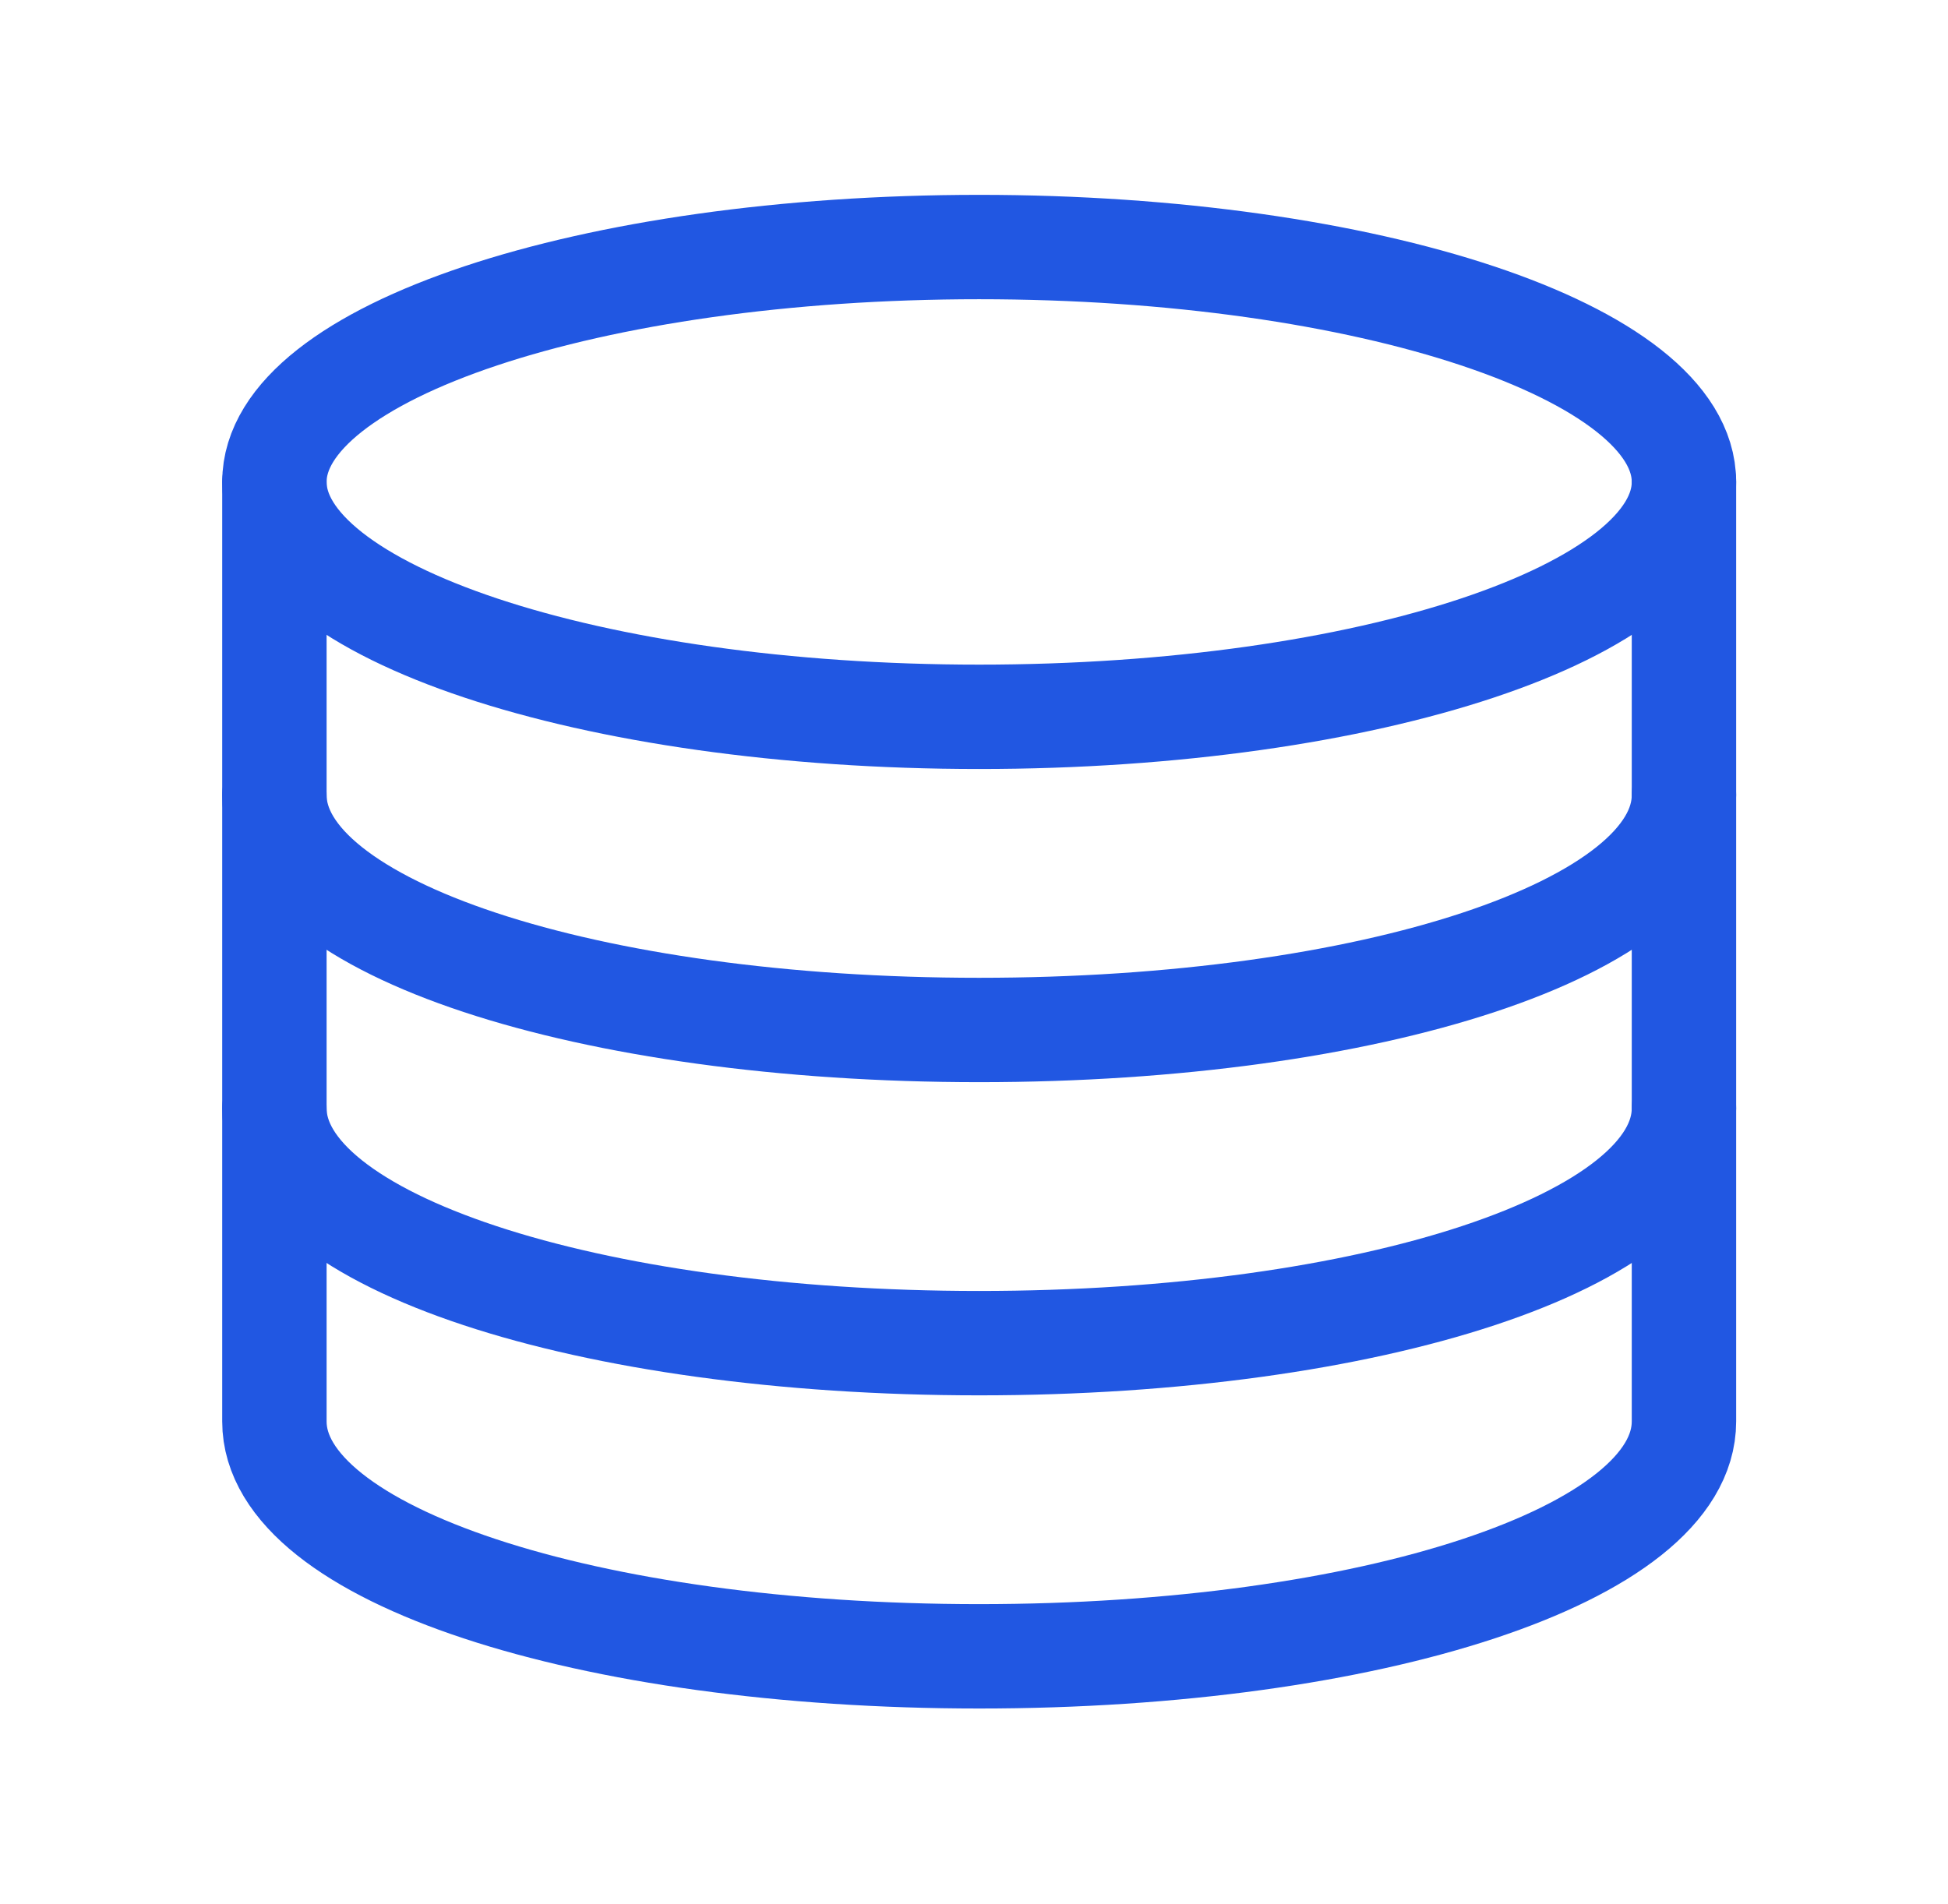
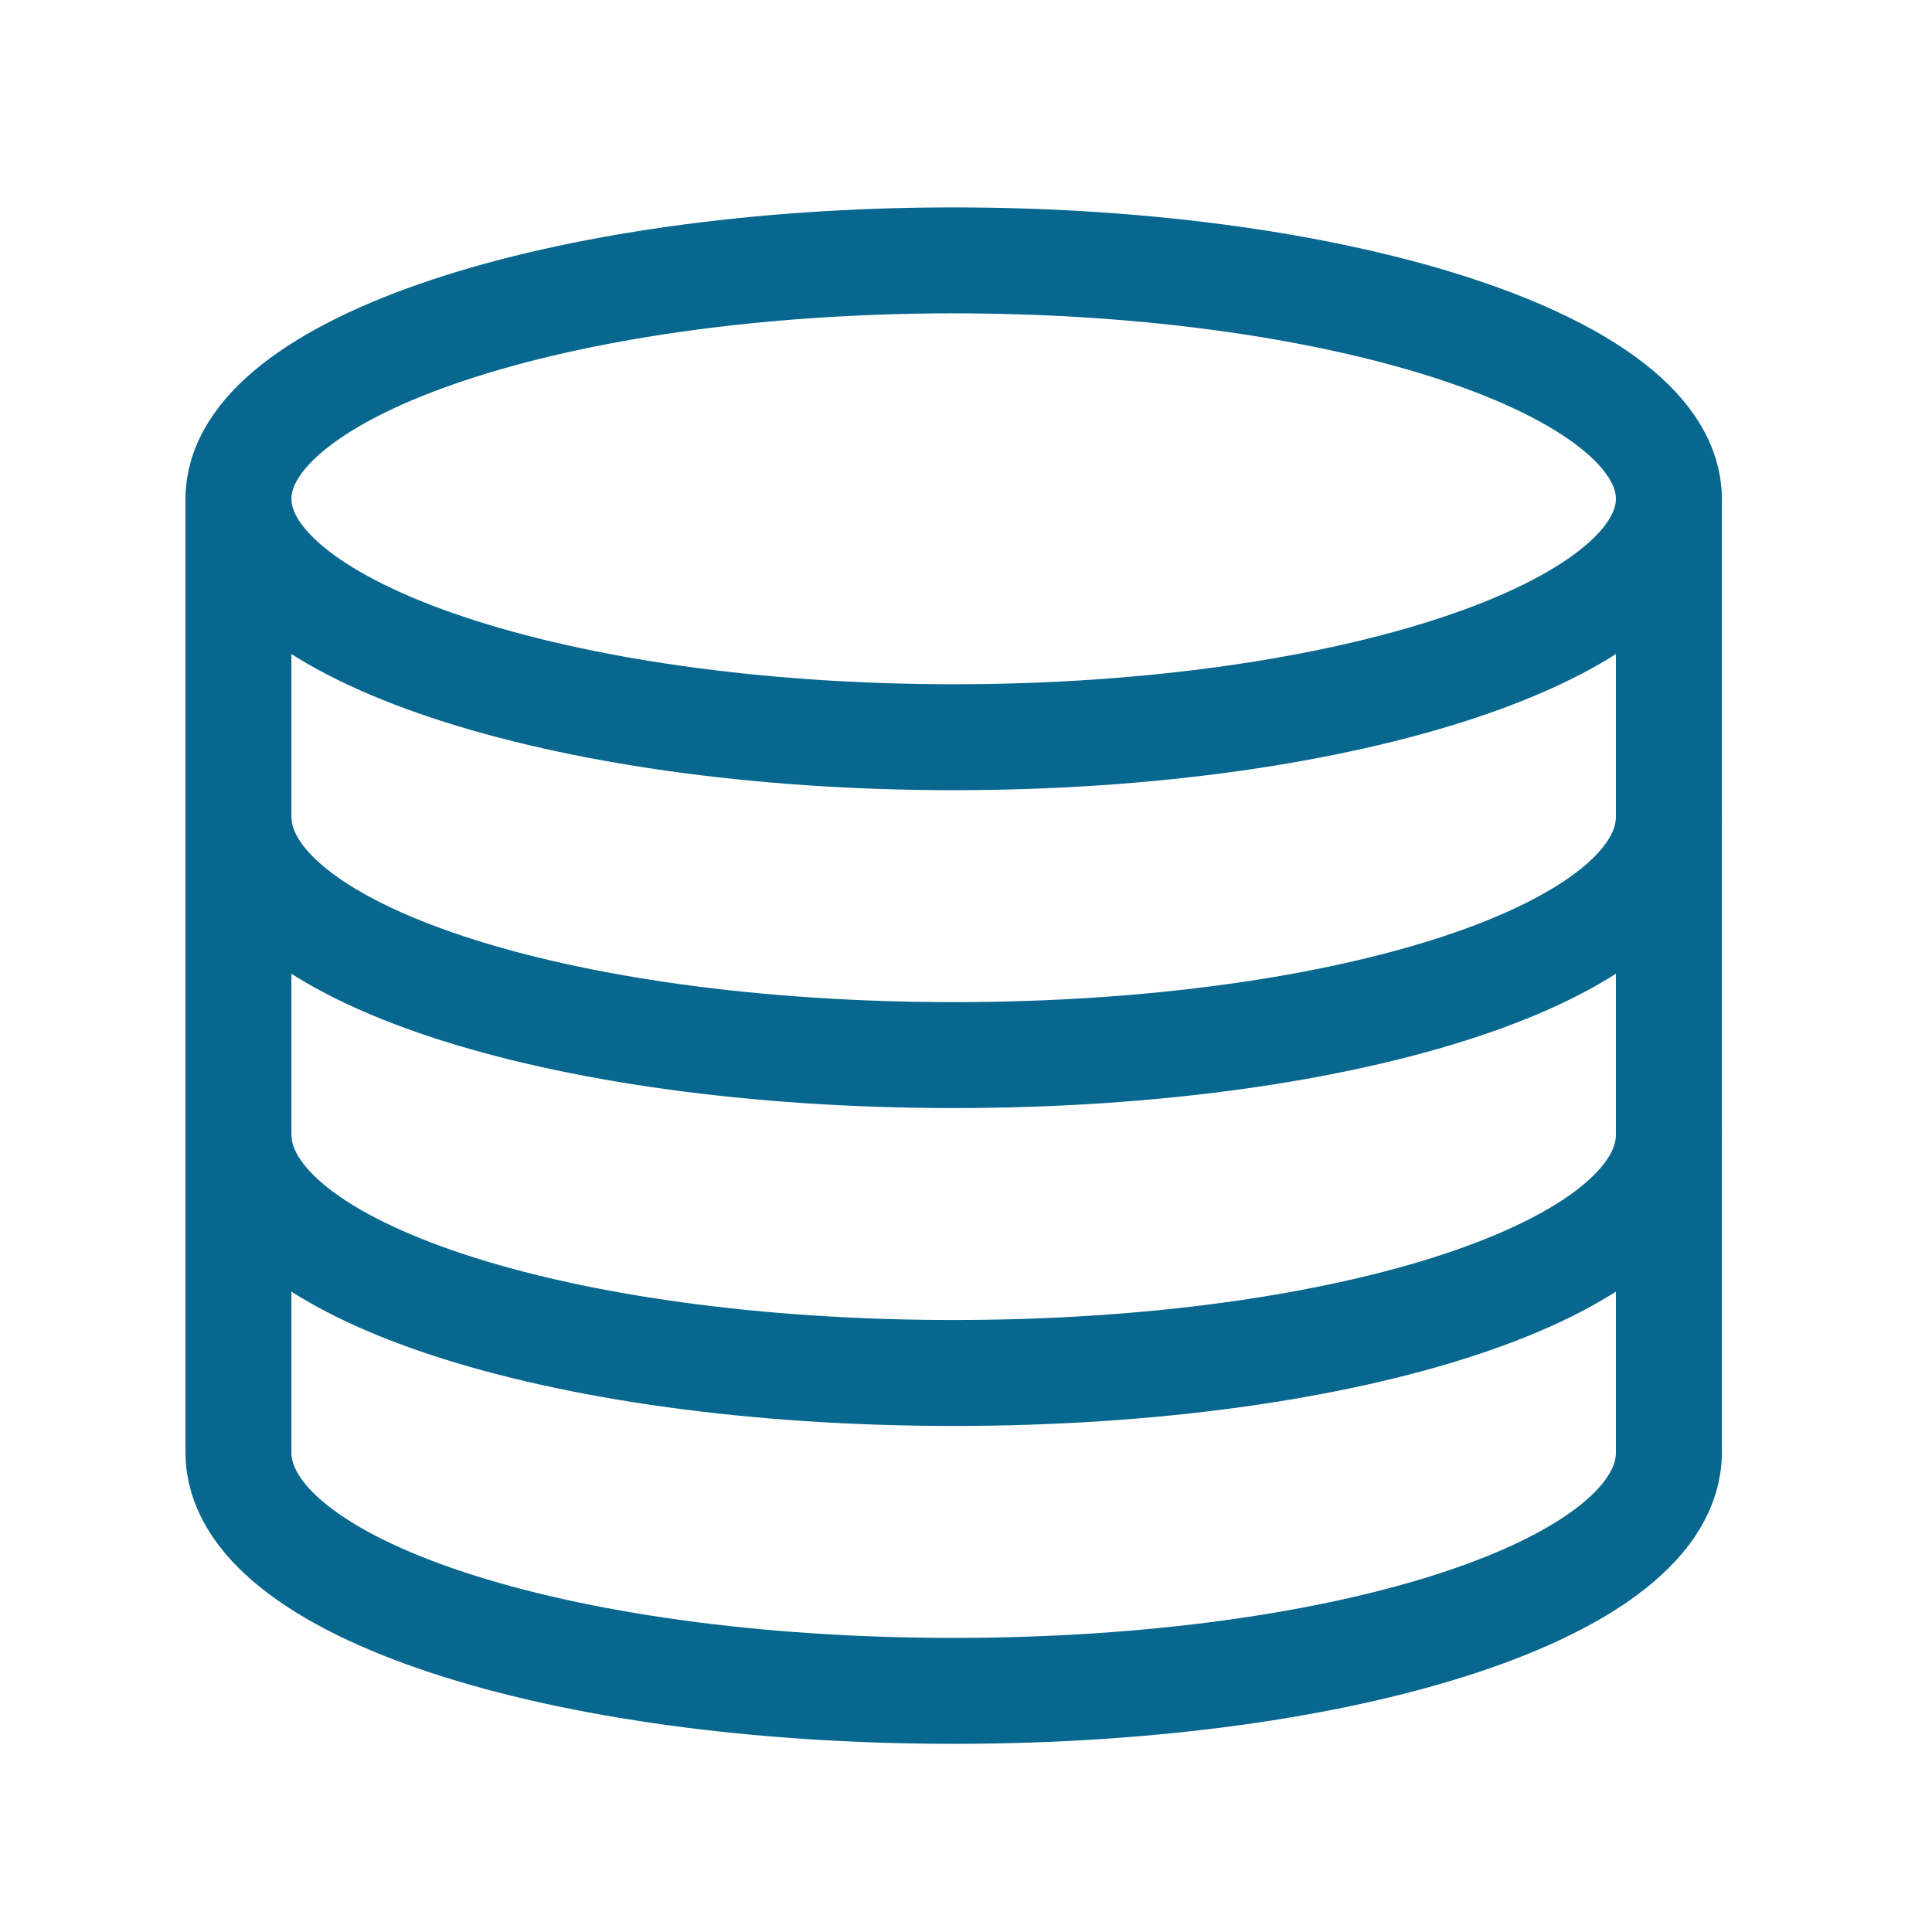
- <svg xmlns="http://www.w3.org/2000/svg" width="44" height="43" viewBox="0 0 44 43" fill="none">
-   <path d="M6.198 25.038C6.198 28.044 13.273 30.344 22.117 30.344C30.961 30.344 38.036 28.044 38.036 25.038" stroke="#2157E2" stroke-width="2.358" stroke-linecap="round" stroke-linejoin="round" />
-   <path d="M6.198 17.962C6.198 20.969 13.273 23.269 22.117 23.269C30.961 23.269 38.036 20.969 38.036 17.962" stroke="#2157E2" stroke-width="2.358" stroke-linecap="round" stroke-linejoin="round" />
-   <path d="M22.117 16.194C30.909 16.194 38.036 13.818 38.036 10.888C38.036 7.957 30.909 5.581 22.117 5.581C13.325 5.581 6.198 7.957 6.198 10.888C6.198 13.818 13.325 16.194 22.117 16.194Z" stroke="#2157E2" stroke-width="2.358" stroke-linecap="round" stroke-linejoin="round" />
-   <path d="M6.198 10.887V32.113C6.198 35.12 13.273 37.419 22.117 37.419C30.961 37.419 38.036 35.12 38.036 32.113V10.887" stroke="#2157E2" stroke-width="2.358" stroke-linecap="round" stroke-linejoin="round" />
+ <svg xmlns="http://www.w3.org/2000/svg" width="43" height="43" viewBox="0 0 43 43" fill="none">
+   <path d="M5.307 25.252C5.307 28.259 12.382 30.558 21.226 30.558C30.069 30.558 37.144 28.259 37.144 25.252" stroke="#08678E" stroke-width="2.358" stroke-linecap="round" stroke-linejoin="round" />
+   <path d="M5.307 18.177C5.307 21.184 12.382 23.483 21.226 23.483C30.069 23.483 37.144 21.184 37.144 18.177" stroke="#08678E" stroke-width="2.358" stroke-linecap="round" stroke-linejoin="round" />
+   <path d="M21.226 16.408C30.017 16.408 37.144 14.032 37.144 11.102C37.144 8.171 30.017 5.795 21.226 5.795C12.434 5.795 5.307 8.171 5.307 11.102C5.307 14.032 12.434 16.408 21.226 16.408Z" stroke="#08678E" stroke-width="2.358" stroke-linecap="round" stroke-linejoin="round" />
+   <path d="M5.307 11.102V32.327C5.307 35.334 12.382 37.633 21.226 37.633C30.069 37.633 37.144 35.334 37.144 32.327V11.102" stroke="#08678E" stroke-width="2.358" stroke-linecap="round" stroke-linejoin="round" />
</svg>
